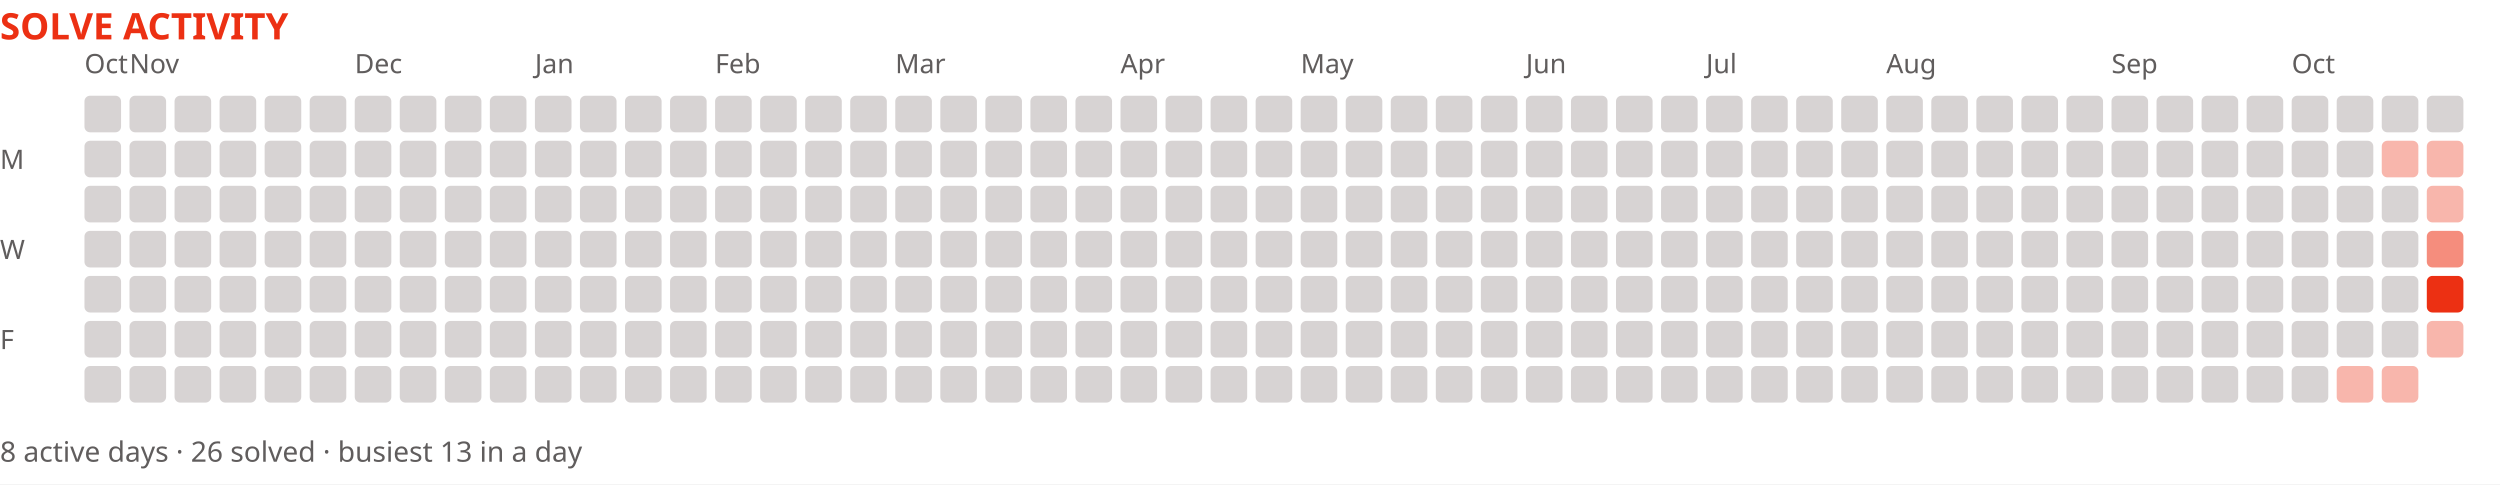
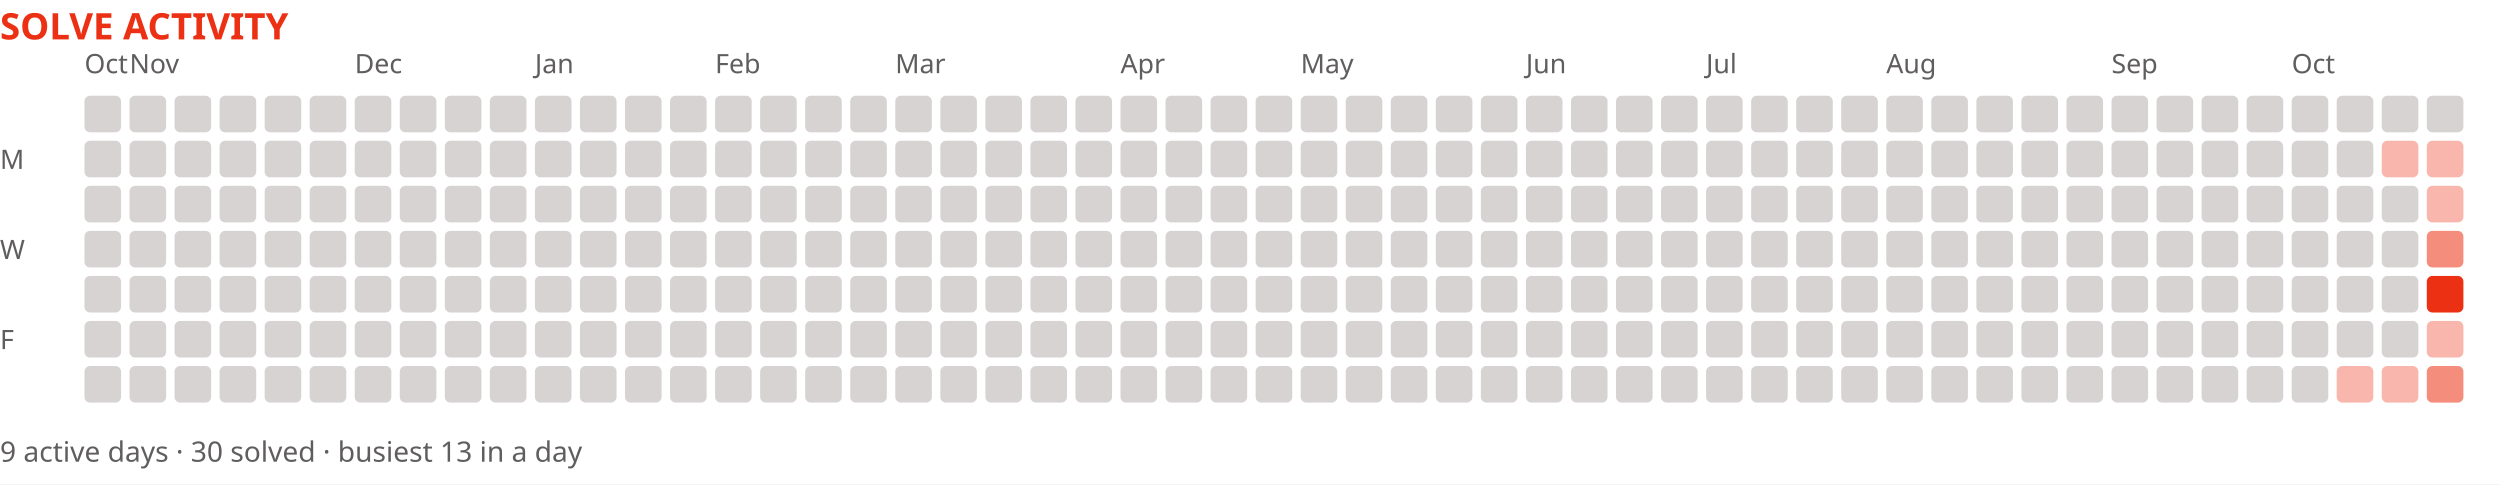
<svg xmlns="http://www.w3.org/2000/svg" width="888" height="172" viewBox="0 0 888 172" role="img" aria-label="Solve activity over the last year">
  <rect width="888" height="172" fill="#ffffff" />
  <text x="0" y="14" font-family="system-ui,sans-serif" font-size="13" font-weight="700" fill="#ec3013">SOLVE ACTIVITY</text>
  <text x="30" y="26" font-family="system-ui,sans-serif" font-size="9.5" fill="#605d5d">Oct</text>
  <text x="46" y="26" font-family="system-ui,sans-serif" font-size="9.5" fill="#605d5d">Nov</text>
  <text x="126" y="26" font-family="system-ui,sans-serif" font-size="9.5" fill="#605d5d">Dec</text>
  <text x="190" y="26" font-family="system-ui,sans-serif" font-size="9.5" fill="#605d5d">Jan</text>
  <text x="254" y="26" font-family="system-ui,sans-serif" font-size="9.5" fill="#605d5d">Feb</text>
  <text x="318" y="26" font-family="system-ui,sans-serif" font-size="9.5" fill="#605d5d">Mar</text>
  <text x="398" y="26" font-family="system-ui,sans-serif" font-size="9.5" fill="#605d5d">Apr</text>
  <text x="462" y="26" font-family="system-ui,sans-serif" font-size="9.5" fill="#605d5d">May</text>
  <text x="542" y="26" font-family="system-ui,sans-serif" font-size="9.5" fill="#605d5d">Jun</text>
  <text x="606" y="26" font-family="system-ui,sans-serif" font-size="9.5" fill="#605d5d">Jul</text>
  <text x="670" y="26" font-family="system-ui,sans-serif" font-size="9.5" fill="#605d5d">Aug</text>
  <text x="750" y="26" font-family="system-ui,sans-serif" font-size="9.5" fill="#605d5d">Sep</text>
  <text x="814" y="26" font-family="system-ui,sans-serif" font-size="9.5" fill="#605d5d">Oct</text>
  <text x="0" y="60" font-family="system-ui,sans-serif" font-size="9.5" fill="#605d5d">M</text>
  <text x="0" y="92" font-family="system-ui,sans-serif" font-size="9.5" fill="#605d5d">W</text>
  <text x="0" y="124" font-family="system-ui,sans-serif" font-size="9.5" fill="#605d5d">F</text>
  <rect x="30" y="34" width="13" height="13" fill="#d7d3d3" rx="2" />
  <rect x="30" y="50" width="13" height="13" fill="#d7d3d3" rx="2" />
  <rect x="30" y="66" width="13" height="13" fill="#d7d3d3" rx="2" />
  <rect x="30" y="82" width="13" height="13" fill="#d7d3d3" rx="2" />
  <rect x="30" y="98" width="13" height="13" fill="#d7d3d3" rx="2" />
  <rect x="30" y="114" width="13" height="13" fill="#d7d3d3" rx="2" />
  <rect x="30" y="130" width="13" height="13" fill="#d7d3d3" rx="2" />
  <rect x="46" y="34" width="13" height="13" fill="#d7d3d3" rx="2" />
  <rect x="46" y="50" width="13" height="13" fill="#d7d3d3" rx="2" />
  <rect x="46" y="66" width="13" height="13" fill="#d7d3d3" rx="2" />
  <rect x="46" y="82" width="13" height="13" fill="#d7d3d3" rx="2" />
  <rect x="46" y="98" width="13" height="13" fill="#d7d3d3" rx="2" />
  <rect x="46" y="114" width="13" height="13" fill="#d7d3d3" rx="2" />
  <rect x="46" y="130" width="13" height="13" fill="#d7d3d3" rx="2" />
  <rect x="62" y="34" width="13" height="13" fill="#d7d3d3" rx="2" />
  <rect x="62" y="50" width="13" height="13" fill="#d7d3d3" rx="2" />
  <rect x="62" y="66" width="13" height="13" fill="#d7d3d3" rx="2" />
  <rect x="62" y="82" width="13" height="13" fill="#d7d3d3" rx="2" />
  <rect x="62" y="98" width="13" height="13" fill="#d7d3d3" rx="2" />
  <rect x="62" y="114" width="13" height="13" fill="#d7d3d3" rx="2" />
  <rect x="62" y="130" width="13" height="13" fill="#d7d3d3" rx="2" />
  <rect x="78" y="34" width="13" height="13" fill="#d7d3d3" rx="2" />
  <rect x="78" y="50" width="13" height="13" fill="#d7d3d3" rx="2" />
  <rect x="78" y="66" width="13" height="13" fill="#d7d3d3" rx="2" />
  <rect x="78" y="82" width="13" height="13" fill="#d7d3d3" rx="2" />
  <rect x="78" y="98" width="13" height="13" fill="#d7d3d3" rx="2" />
  <rect x="78" y="114" width="13" height="13" fill="#d7d3d3" rx="2" />
  <rect x="78" y="130" width="13" height="13" fill="#d7d3d3" rx="2" />
  <rect x="94" y="34" width="13" height="13" fill="#d7d3d3" rx="2" />
  <rect x="94" y="50" width="13" height="13" fill="#d7d3d3" rx="2" />
  <rect x="94" y="66" width="13" height="13" fill="#d7d3d3" rx="2" />
  <rect x="94" y="82" width="13" height="13" fill="#d7d3d3" rx="2" />
  <rect x="94" y="98" width="13" height="13" fill="#d7d3d3" rx="2" />
  <rect x="94" y="114" width="13" height="13" fill="#d7d3d3" rx="2" />
  <rect x="94" y="130" width="13" height="13" fill="#d7d3d3" rx="2" />
  <rect x="110" y="34" width="13" height="13" fill="#d7d3d3" rx="2" />
  <rect x="110" y="50" width="13" height="13" fill="#d7d3d3" rx="2" />
  <rect x="110" y="66" width="13" height="13" fill="#d7d3d3" rx="2" />
  <rect x="110" y="82" width="13" height="13" fill="#d7d3d3" rx="2" />
  <rect x="110" y="98" width="13" height="13" fill="#d7d3d3" rx="2" />
  <rect x="110" y="114" width="13" height="13" fill="#d7d3d3" rx="2" />
  <rect x="110" y="130" width="13" height="13" fill="#d7d3d3" rx="2" />
  <rect x="126" y="34" width="13" height="13" fill="#d7d3d3" rx="2" />
  <rect x="126" y="50" width="13" height="13" fill="#d7d3d3" rx="2" />
  <rect x="126" y="66" width="13" height="13" fill="#d7d3d3" rx="2" />
  <rect x="126" y="82" width="13" height="13" fill="#d7d3d3" rx="2" />
  <rect x="126" y="98" width="13" height="13" fill="#d7d3d3" rx="2" />
  <rect x="126" y="114" width="13" height="13" fill="#d7d3d3" rx="2" />
  <rect x="126" y="130" width="13" height="13" fill="#d7d3d3" rx="2" />
  <rect x="142" y="34" width="13" height="13" fill="#d7d3d3" rx="2" />
  <rect x="142" y="50" width="13" height="13" fill="#d7d3d3" rx="2" />
  <rect x="142" y="66" width="13" height="13" fill="#d7d3d3" rx="2" />
  <rect x="142" y="82" width="13" height="13" fill="#d7d3d3" rx="2" />
  <rect x="142" y="98" width="13" height="13" fill="#d7d3d3" rx="2" />
  <rect x="142" y="114" width="13" height="13" fill="#d7d3d3" rx="2" />
  <rect x="142" y="130" width="13" height="13" fill="#d7d3d3" rx="2" />
  <rect x="158" y="34" width="13" height="13" fill="#d7d3d3" rx="2" />
  <rect x="158" y="50" width="13" height="13" fill="#d7d3d3" rx="2" />
  <rect x="158" y="66" width="13" height="13" fill="#d7d3d3" rx="2" />
  <rect x="158" y="82" width="13" height="13" fill="#d7d3d3" rx="2" />
  <rect x="158" y="98" width="13" height="13" fill="#d7d3d3" rx="2" />
  <rect x="158" y="114" width="13" height="13" fill="#d7d3d3" rx="2" />
  <rect x="158" y="130" width="13" height="13" fill="#d7d3d3" rx="2" />
  <rect x="174" y="34" width="13" height="13" fill="#d7d3d3" rx="2" />
  <rect x="174" y="50" width="13" height="13" fill="#d7d3d3" rx="2" />
  <rect x="174" y="66" width="13" height="13" fill="#d7d3d3" rx="2" />
  <rect x="174" y="82" width="13" height="13" fill="#d7d3d3" rx="2" />
  <rect x="174" y="98" width="13" height="13" fill="#d7d3d3" rx="2" />
  <rect x="174" y="114" width="13" height="13" fill="#d7d3d3" rx="2" />
  <rect x="174" y="130" width="13" height="13" fill="#d7d3d3" rx="2" />
  <rect x="190" y="34" width="13" height="13" fill="#d7d3d3" rx="2" />
  <rect x="190" y="50" width="13" height="13" fill="#d7d3d3" rx="2" />
  <rect x="190" y="66" width="13" height="13" fill="#d7d3d3" rx="2" />
  <rect x="190" y="82" width="13" height="13" fill="#d7d3d3" rx="2" />
  <rect x="190" y="98" width="13" height="13" fill="#d7d3d3" rx="2" />
  <rect x="190" y="114" width="13" height="13" fill="#d7d3d3" rx="2" />
  <rect x="190" y="130" width="13" height="13" fill="#d7d3d3" rx="2" />
  <rect x="206" y="34" width="13" height="13" fill="#d7d3d3" rx="2" />
  <rect x="206" y="50" width="13" height="13" fill="#d7d3d3" rx="2" />
  <rect x="206" y="66" width="13" height="13" fill="#d7d3d3" rx="2" />
  <rect x="206" y="82" width="13" height="13" fill="#d7d3d3" rx="2" />
  <rect x="206" y="98" width="13" height="13" fill="#d7d3d3" rx="2" />
  <rect x="206" y="114" width="13" height="13" fill="#d7d3d3" rx="2" />
  <rect x="206" y="130" width="13" height="13" fill="#d7d3d3" rx="2" />
  <rect x="222" y="34" width="13" height="13" fill="#d7d3d3" rx="2" />
  <rect x="222" y="50" width="13" height="13" fill="#d7d3d3" rx="2" />
  <rect x="222" y="66" width="13" height="13" fill="#d7d3d3" rx="2" />
  <rect x="222" y="82" width="13" height="13" fill="#d7d3d3" rx="2" />
  <rect x="222" y="98" width="13" height="13" fill="#d7d3d3" rx="2" />
  <rect x="222" y="114" width="13" height="13" fill="#d7d3d3" rx="2" />
  <rect x="222" y="130" width="13" height="13" fill="#d7d3d3" rx="2" />
  <rect x="238" y="34" width="13" height="13" fill="#d7d3d3" rx="2" />
  <rect x="238" y="50" width="13" height="13" fill="#d7d3d3" rx="2" />
  <rect x="238" y="66" width="13" height="13" fill="#d7d3d3" rx="2" />
  <rect x="238" y="82" width="13" height="13" fill="#d7d3d3" rx="2" />
  <rect x="238" y="98" width="13" height="13" fill="#d7d3d3" rx="2" />
  <rect x="238" y="114" width="13" height="13" fill="#d7d3d3" rx="2" />
  <rect x="238" y="130" width="13" height="13" fill="#d7d3d3" rx="2" />
  <rect x="254" y="34" width="13" height="13" fill="#d7d3d3" rx="2" />
  <rect x="254" y="50" width="13" height="13" fill="#d7d3d3" rx="2" />
  <rect x="254" y="66" width="13" height="13" fill="#d7d3d3" rx="2" />
  <rect x="254" y="82" width="13" height="13" fill="#d7d3d3" rx="2" />
  <rect x="254" y="98" width="13" height="13" fill="#d7d3d3" rx="2" />
  <rect x="254" y="114" width="13" height="13" fill="#d7d3d3" rx="2" />
  <rect x="254" y="130" width="13" height="13" fill="#d7d3d3" rx="2" />
  <rect x="270" y="34" width="13" height="13" fill="#d7d3d3" rx="2" />
  <rect x="270" y="50" width="13" height="13" fill="#d7d3d3" rx="2" />
  <rect x="270" y="66" width="13" height="13" fill="#d7d3d3" rx="2" />
  <rect x="270" y="82" width="13" height="13" fill="#d7d3d3" rx="2" />
  <rect x="270" y="98" width="13" height="13" fill="#d7d3d3" rx="2" />
  <rect x="270" y="114" width="13" height="13" fill="#d7d3d3" rx="2" />
  <rect x="270" y="130" width="13" height="13" fill="#d7d3d3" rx="2" />
  <rect x="286" y="34" width="13" height="13" fill="#d7d3d3" rx="2" />
  <rect x="286" y="50" width="13" height="13" fill="#d7d3d3" rx="2" />
  <rect x="286" y="66" width="13" height="13" fill="#d7d3d3" rx="2" />
  <rect x="286" y="82" width="13" height="13" fill="#d7d3d3" rx="2" />
  <rect x="286" y="98" width="13" height="13" fill="#d7d3d3" rx="2" />
  <rect x="286" y="114" width="13" height="13" fill="#d7d3d3" rx="2" />
  <rect x="286" y="130" width="13" height="13" fill="#d7d3d3" rx="2" />
  <rect x="302" y="34" width="13" height="13" fill="#d7d3d3" rx="2" />
  <rect x="302" y="50" width="13" height="13" fill="#d7d3d3" rx="2" />
  <rect x="302" y="66" width="13" height="13" fill="#d7d3d3" rx="2" />
  <rect x="302" y="82" width="13" height="13" fill="#d7d3d3" rx="2" />
  <rect x="302" y="98" width="13" height="13" fill="#d7d3d3" rx="2" />
  <rect x="302" y="114" width="13" height="13" fill="#d7d3d3" rx="2" />
  <rect x="302" y="130" width="13" height="13" fill="#d7d3d3" rx="2" />
  <rect x="318" y="34" width="13" height="13" fill="#d7d3d3" rx="2" />
  <rect x="318" y="50" width="13" height="13" fill="#d7d3d3" rx="2" />
  <rect x="318" y="66" width="13" height="13" fill="#d7d3d3" rx="2" />
  <rect x="318" y="82" width="13" height="13" fill="#d7d3d3" rx="2" />
  <rect x="318" y="98" width="13" height="13" fill="#d7d3d3" rx="2" />
  <rect x="318" y="114" width="13" height="13" fill="#d7d3d3" rx="2" />
  <rect x="318" y="130" width="13" height="13" fill="#d7d3d3" rx="2" />
  <rect x="334" y="34" width="13" height="13" fill="#d7d3d3" rx="2" />
  <rect x="334" y="50" width="13" height="13" fill="#d7d3d3" rx="2" />
  <rect x="334" y="66" width="13" height="13" fill="#d7d3d3" rx="2" />
  <rect x="334" y="82" width="13" height="13" fill="#d7d3d3" rx="2" />
  <rect x="334" y="98" width="13" height="13" fill="#d7d3d3" rx="2" />
  <rect x="334" y="114" width="13" height="13" fill="#d7d3d3" rx="2" />
  <rect x="334" y="130" width="13" height="13" fill="#d7d3d3" rx="2" />
  <rect x="350" y="34" width="13" height="13" fill="#d7d3d3" rx="2" />
  <rect x="350" y="50" width="13" height="13" fill="#d7d3d3" rx="2" />
  <rect x="350" y="66" width="13" height="13" fill="#d7d3d3" rx="2" />
  <rect x="350" y="82" width="13" height="13" fill="#d7d3d3" rx="2" />
  <rect x="350" y="98" width="13" height="13" fill="#d7d3d3" rx="2" />
  <rect x="350" y="114" width="13" height="13" fill="#d7d3d3" rx="2" />
  <rect x="350" y="130" width="13" height="13" fill="#d7d3d3" rx="2" />
  <rect x="366" y="34" width="13" height="13" fill="#d7d3d3" rx="2" />
  <rect x="366" y="50" width="13" height="13" fill="#d7d3d3" rx="2" />
  <rect x="366" y="66" width="13" height="13" fill="#d7d3d3" rx="2" />
  <rect x="366" y="82" width="13" height="13" fill="#d7d3d3" rx="2" />
  <rect x="366" y="98" width="13" height="13" fill="#d7d3d3" rx="2" />
  <rect x="366" y="114" width="13" height="13" fill="#d7d3d3" rx="2" />
  <rect x="366" y="130" width="13" height="13" fill="#d7d3d3" rx="2" />
  <rect x="382" y="34" width="13" height="13" fill="#d7d3d3" rx="2" />
  <rect x="382" y="50" width="13" height="13" fill="#d7d3d3" rx="2" />
  <rect x="382" y="66" width="13" height="13" fill="#d7d3d3" rx="2" />
  <rect x="382" y="82" width="13" height="13" fill="#d7d3d3" rx="2" />
  <rect x="382" y="98" width="13" height="13" fill="#d7d3d3" rx="2" />
  <rect x="382" y="114" width="13" height="13" fill="#d7d3d3" rx="2" />
  <rect x="382" y="130" width="13" height="13" fill="#d7d3d3" rx="2" />
  <rect x="398" y="34" width="13" height="13" fill="#d7d3d3" rx="2" />
  <rect x="398" y="50" width="13" height="13" fill="#d7d3d3" rx="2" />
  <rect x="398" y="66" width="13" height="13" fill="#d7d3d3" rx="2" />
  <rect x="398" y="82" width="13" height="13" fill="#d7d3d3" rx="2" />
  <rect x="398" y="98" width="13" height="13" fill="#d7d3d3" rx="2" />
  <rect x="398" y="114" width="13" height="13" fill="#d7d3d3" rx="2" />
  <rect x="398" y="130" width="13" height="13" fill="#d7d3d3" rx="2" />
  <rect x="414" y="34" width="13" height="13" fill="#d7d3d3" rx="2" />
  <rect x="414" y="50" width="13" height="13" fill="#d7d3d3" rx="2" />
  <rect x="414" y="66" width="13" height="13" fill="#d7d3d3" rx="2" />
  <rect x="414" y="82" width="13" height="13" fill="#d7d3d3" rx="2" />
  <rect x="414" y="98" width="13" height="13" fill="#d7d3d3" rx="2" />
  <rect x="414" y="114" width="13" height="13" fill="#d7d3d3" rx="2" />
  <rect x="414" y="130" width="13" height="13" fill="#d7d3d3" rx="2" />
  <rect x="430" y="34" width="13" height="13" fill="#d7d3d3" rx="2" />
  <rect x="430" y="50" width="13" height="13" fill="#d7d3d3" rx="2" />
  <rect x="430" y="66" width="13" height="13" fill="#d7d3d3" rx="2" />
  <rect x="430" y="82" width="13" height="13" fill="#d7d3d3" rx="2" />
  <rect x="430" y="98" width="13" height="13" fill="#d7d3d3" rx="2" />
  <rect x="430" y="114" width="13" height="13" fill="#d7d3d3" rx="2" />
  <rect x="430" y="130" width="13" height="13" fill="#d7d3d3" rx="2" />
  <rect x="446" y="34" width="13" height="13" fill="#d7d3d3" rx="2" />
  <rect x="446" y="50" width="13" height="13" fill="#d7d3d3" rx="2" />
  <rect x="446" y="66" width="13" height="13" fill="#d7d3d3" rx="2" />
  <rect x="446" y="82" width="13" height="13" fill="#d7d3d3" rx="2" />
  <rect x="446" y="98" width="13" height="13" fill="#d7d3d3" rx="2" />
  <rect x="446" y="114" width="13" height="13" fill="#d7d3d3" rx="2" />
  <rect x="446" y="130" width="13" height="13" fill="#d7d3d3" rx="2" />
  <rect x="462" y="34" width="13" height="13" fill="#d7d3d3" rx="2" />
  <rect x="462" y="50" width="13" height="13" fill="#d7d3d3" rx="2" />
  <rect x="462" y="66" width="13" height="13" fill="#d7d3d3" rx="2" />
  <rect x="462" y="82" width="13" height="13" fill="#d7d3d3" rx="2" />
  <rect x="462" y="98" width="13" height="13" fill="#d7d3d3" rx="2" />
  <rect x="462" y="114" width="13" height="13" fill="#d7d3d3" rx="2" />
  <rect x="462" y="130" width="13" height="13" fill="#d7d3d3" rx="2" />
  <rect x="478" y="34" width="13" height="13" fill="#d7d3d3" rx="2" />
  <rect x="478" y="50" width="13" height="13" fill="#d7d3d3" rx="2" />
  <rect x="478" y="66" width="13" height="13" fill="#d7d3d3" rx="2" />
  <rect x="478" y="82" width="13" height="13" fill="#d7d3d3" rx="2" />
  <rect x="478" y="98" width="13" height="13" fill="#d7d3d3" rx="2" />
  <rect x="478" y="114" width="13" height="13" fill="#d7d3d3" rx="2" />
  <rect x="478" y="130" width="13" height="13" fill="#d7d3d3" rx="2" />
  <rect x="494" y="34" width="13" height="13" fill="#d7d3d3" rx="2" />
  <rect x="494" y="50" width="13" height="13" fill="#d7d3d3" rx="2" />
  <rect x="494" y="66" width="13" height="13" fill="#d7d3d3" rx="2" />
  <rect x="494" y="82" width="13" height="13" fill="#d7d3d3" rx="2" />
  <rect x="494" y="98" width="13" height="13" fill="#d7d3d3" rx="2" />
  <rect x="494" y="114" width="13" height="13" fill="#d7d3d3" rx="2" />
  <rect x="494" y="130" width="13" height="13" fill="#d7d3d3" rx="2" />
  <rect x="510" y="34" width="13" height="13" fill="#d7d3d3" rx="2" />
  <rect x="510" y="50" width="13" height="13" fill="#d7d3d3" rx="2" />
  <rect x="510" y="66" width="13" height="13" fill="#d7d3d3" rx="2" />
  <rect x="510" y="82" width="13" height="13" fill="#d7d3d3" rx="2" />
  <rect x="510" y="98" width="13" height="13" fill="#d7d3d3" rx="2" />
  <rect x="510" y="114" width="13" height="13" fill="#d7d3d3" rx="2" />
  <rect x="510" y="130" width="13" height="13" fill="#d7d3d3" rx="2" />
  <rect x="526" y="34" width="13" height="13" fill="#d7d3d3" rx="2" />
  <rect x="526" y="50" width="13" height="13" fill="#d7d3d3" rx="2" />
  <rect x="526" y="66" width="13" height="13" fill="#d7d3d3" rx="2" />
  <rect x="526" y="82" width="13" height="13" fill="#d7d3d3" rx="2" />
  <rect x="526" y="98" width="13" height="13" fill="#d7d3d3" rx="2" />
  <rect x="526" y="114" width="13" height="13" fill="#d7d3d3" rx="2" />
  <rect x="526" y="130" width="13" height="13" fill="#d7d3d3" rx="2" />
  <rect x="542" y="34" width="13" height="13" fill="#d7d3d3" rx="2" />
  <rect x="542" y="50" width="13" height="13" fill="#d7d3d3" rx="2" />
  <rect x="542" y="66" width="13" height="13" fill="#d7d3d3" rx="2" />
  <rect x="542" y="82" width="13" height="13" fill="#d7d3d3" rx="2" />
  <rect x="542" y="98" width="13" height="13" fill="#d7d3d3" rx="2" />
  <rect x="542" y="114" width="13" height="13" fill="#d7d3d3" rx="2" />
  <rect x="542" y="130" width="13" height="13" fill="#d7d3d3" rx="2" />
  <rect x="558" y="34" width="13" height="13" fill="#d7d3d3" rx="2" />
  <rect x="558" y="50" width="13" height="13" fill="#d7d3d3" rx="2" />
  <rect x="558" y="66" width="13" height="13" fill="#d7d3d3" rx="2" />
  <rect x="558" y="82" width="13" height="13" fill="#d7d3d3" rx="2" />
  <rect x="558" y="98" width="13" height="13" fill="#d7d3d3" rx="2" />
  <rect x="558" y="114" width="13" height="13" fill="#d7d3d3" rx="2" />
  <rect x="558" y="130" width="13" height="13" fill="#d7d3d3" rx="2" />
  <rect x="574" y="34" width="13" height="13" fill="#d7d3d3" rx="2" />
  <rect x="574" y="50" width="13" height="13" fill="#d7d3d3" rx="2" />
  <rect x="574" y="66" width="13" height="13" fill="#d7d3d3" rx="2" />
  <rect x="574" y="82" width="13" height="13" fill="#d7d3d3" rx="2" />
  <rect x="574" y="98" width="13" height="13" fill="#d7d3d3" rx="2" />
  <rect x="574" y="114" width="13" height="13" fill="#d7d3d3" rx="2" />
  <rect x="574" y="130" width="13" height="13" fill="#d7d3d3" rx="2" />
  <rect x="590" y="34" width="13" height="13" fill="#d7d3d3" rx="2" />
  <rect x="590" y="50" width="13" height="13" fill="#d7d3d3" rx="2" />
  <rect x="590" y="66" width="13" height="13" fill="#d7d3d3" rx="2" />
  <rect x="590" y="82" width="13" height="13" fill="#d7d3d3" rx="2" />
  <rect x="590" y="98" width="13" height="13" fill="#d7d3d3" rx="2" />
  <rect x="590" y="114" width="13" height="13" fill="#d7d3d3" rx="2" />
  <rect x="590" y="130" width="13" height="13" fill="#d7d3d3" rx="2" />
  <rect x="606" y="34" width="13" height="13" fill="#d7d3d3" rx="2" />
  <rect x="606" y="50" width="13" height="13" fill="#d7d3d3" rx="2" />
  <rect x="606" y="66" width="13" height="13" fill="#d7d3d3" rx="2" />
  <rect x="606" y="82" width="13" height="13" fill="#d7d3d3" rx="2" />
  <rect x="606" y="98" width="13" height="13" fill="#d7d3d3" rx="2" />
  <rect x="606" y="114" width="13" height="13" fill="#d7d3d3" rx="2" />
  <rect x="606" y="130" width="13" height="13" fill="#d7d3d3" rx="2" />
  <rect x="622" y="34" width="13" height="13" fill="#d7d3d3" rx="2" />
  <rect x="622" y="50" width="13" height="13" fill="#d7d3d3" rx="2" />
  <rect x="622" y="66" width="13" height="13" fill="#d7d3d3" rx="2" />
  <rect x="622" y="82" width="13" height="13" fill="#d7d3d3" rx="2" />
  <rect x="622" y="98" width="13" height="13" fill="#d7d3d3" rx="2" />
  <rect x="622" y="114" width="13" height="13" fill="#d7d3d3" rx="2" />
  <rect x="622" y="130" width="13" height="13" fill="#d7d3d3" rx="2" />
  <rect x="638" y="34" width="13" height="13" fill="#d7d3d3" rx="2" />
  <rect x="638" y="50" width="13" height="13" fill="#d7d3d3" rx="2" />
  <rect x="638" y="66" width="13" height="13" fill="#d7d3d3" rx="2" />
  <rect x="638" y="82" width="13" height="13" fill="#d7d3d3" rx="2" />
  <rect x="638" y="98" width="13" height="13" fill="#d7d3d3" rx="2" />
  <rect x="638" y="114" width="13" height="13" fill="#d7d3d3" rx="2" />
  <rect x="638" y="130" width="13" height="13" fill="#d7d3d3" rx="2" />
  <rect x="654" y="34" width="13" height="13" fill="#d7d3d3" rx="2" />
  <rect x="654" y="50" width="13" height="13" fill="#d7d3d3" rx="2" />
  <rect x="654" y="66" width="13" height="13" fill="#d7d3d3" rx="2" />
  <rect x="654" y="82" width="13" height="13" fill="#d7d3d3" rx="2" />
  <rect x="654" y="98" width="13" height="13" fill="#d7d3d3" rx="2" />
  <rect x="654" y="114" width="13" height="13" fill="#d7d3d3" rx="2" />
  <rect x="654" y="130" width="13" height="13" fill="#d7d3d3" rx="2" />
  <rect x="670" y="34" width="13" height="13" fill="#d7d3d3" rx="2" />
  <rect x="670" y="50" width="13" height="13" fill="#d7d3d3" rx="2" />
  <rect x="670" y="66" width="13" height="13" fill="#d7d3d3" rx="2" />
  <rect x="670" y="82" width="13" height="13" fill="#d7d3d3" rx="2" />
  <rect x="670" y="98" width="13" height="13" fill="#d7d3d3" rx="2" />
  <rect x="670" y="114" width="13" height="13" fill="#d7d3d3" rx="2" />
  <rect x="670" y="130" width="13" height="13" fill="#d7d3d3" rx="2" />
  <rect x="686" y="34" width="13" height="13" fill="#d7d3d3" rx="2" />
  <rect x="686" y="50" width="13" height="13" fill="#d7d3d3" rx="2" />
  <rect x="686" y="66" width="13" height="13" fill="#d7d3d3" rx="2" />
  <rect x="686" y="82" width="13" height="13" fill="#d7d3d3" rx="2" />
  <rect x="686" y="98" width="13" height="13" fill="#d7d3d3" rx="2" />
  <rect x="686" y="114" width="13" height="13" fill="#d7d3d3" rx="2" />
  <rect x="686" y="130" width="13" height="13" fill="#d7d3d3" rx="2" />
  <rect x="702" y="34" width="13" height="13" fill="#d7d3d3" rx="2" />
  <rect x="702" y="50" width="13" height="13" fill="#d7d3d3" rx="2" />
  <rect x="702" y="66" width="13" height="13" fill="#d7d3d3" rx="2" />
  <rect x="702" y="82" width="13" height="13" fill="#d7d3d3" rx="2" />
  <rect x="702" y="98" width="13" height="13" fill="#d7d3d3" rx="2" />
  <rect x="702" y="114" width="13" height="13" fill="#d7d3d3" rx="2" />
  <rect x="702" y="130" width="13" height="13" fill="#d7d3d3" rx="2" />
  <rect x="718" y="34" width="13" height="13" fill="#d7d3d3" rx="2" />
  <rect x="718" y="50" width="13" height="13" fill="#d7d3d3" rx="2" />
  <rect x="718" y="66" width="13" height="13" fill="#d7d3d3" rx="2" />
  <rect x="718" y="82" width="13" height="13" fill="#d7d3d3" rx="2" />
  <rect x="718" y="98" width="13" height="13" fill="#d7d3d3" rx="2" />
  <rect x="718" y="114" width="13" height="13" fill="#d7d3d3" rx="2" />
  <rect x="718" y="130" width="13" height="13" fill="#d7d3d3" rx="2" />
  <rect x="734" y="34" width="13" height="13" fill="#d7d3d3" rx="2" />
  <rect x="734" y="50" width="13" height="13" fill="#d7d3d3" rx="2" />
  <rect x="734" y="66" width="13" height="13" fill="#d7d3d3" rx="2" />
  <rect x="734" y="82" width="13" height="13" fill="#d7d3d3" rx="2" />
  <rect x="734" y="98" width="13" height="13" fill="#d7d3d3" rx="2" />
  <rect x="734" y="114" width="13" height="13" fill="#d7d3d3" rx="2" />
  <rect x="734" y="130" width="13" height="13" fill="#d7d3d3" rx="2" />
  <rect x="750" y="34" width="13" height="13" fill="#d7d3d3" rx="2" />
  <rect x="750" y="50" width="13" height="13" fill="#d7d3d3" rx="2" />
  <rect x="750" y="66" width="13" height="13" fill="#d7d3d3" rx="2" />
  <rect x="750" y="82" width="13" height="13" fill="#d7d3d3" rx="2" />
  <rect x="750" y="98" width="13" height="13" fill="#d7d3d3" rx="2" />
  <rect x="750" y="114" width="13" height="13" fill="#d7d3d3" rx="2" />
  <rect x="750" y="130" width="13" height="13" fill="#d7d3d3" rx="2" />
  <rect x="766" y="34" width="13" height="13" fill="#d7d3d3" rx="2" />
  <rect x="766" y="50" width="13" height="13" fill="#d7d3d3" rx="2" />
  <rect x="766" y="66" width="13" height="13" fill="#d7d3d3" rx="2" />
  <rect x="766" y="82" width="13" height="13" fill="#d7d3d3" rx="2" />
  <rect x="766" y="98" width="13" height="13" fill="#d7d3d3" rx="2" />
  <rect x="766" y="114" width="13" height="13" fill="#d7d3d3" rx="2" />
  <rect x="766" y="130" width="13" height="13" fill="#d7d3d3" rx="2" />
  <rect x="782" y="34" width="13" height="13" fill="#d7d3d3" rx="2" />
  <rect x="782" y="50" width="13" height="13" fill="#d7d3d3" rx="2" />
  <rect x="782" y="66" width="13" height="13" fill="#d7d3d3" rx="2" />
  <rect x="782" y="82" width="13" height="13" fill="#d7d3d3" rx="2" />
  <rect x="782" y="98" width="13" height="13" fill="#d7d3d3" rx="2" />
  <rect x="782" y="114" width="13" height="13" fill="#d7d3d3" rx="2" />
  <rect x="782" y="130" width="13" height="13" fill="#d7d3d3" rx="2" />
  <rect x="798" y="34" width="13" height="13" fill="#d7d3d3" rx="2" />
  <rect x="798" y="50" width="13" height="13" fill="#d7d3d3" rx="2" />
  <rect x="798" y="66" width="13" height="13" fill="#d7d3d3" rx="2" />
  <rect x="798" y="82" width="13" height="13" fill="#d7d3d3" rx="2" />
  <rect x="798" y="98" width="13" height="13" fill="#d7d3d3" rx="2" />
  <rect x="798" y="114" width="13" height="13" fill="#d7d3d3" rx="2" />
  <rect x="798" y="130" width="13" height="13" fill="#d7d3d3" rx="2" />
  <rect x="814" y="34" width="13" height="13" fill="#d7d3d3" rx="2" />
  <rect x="814" y="50" width="13" height="13" fill="#d7d3d3" rx="2" />
  <rect x="814" y="66" width="13" height="13" fill="#d7d3d3" rx="2" />
  <rect x="814" y="82" width="13" height="13" fill="#d7d3d3" rx="2" />
  <rect x="814" y="98" width="13" height="13" fill="#d7d3d3" rx="2" />
  <rect x="814" y="114" width="13" height="13" fill="#d7d3d3" rx="2" />
  <rect x="814" y="130" width="13" height="13" fill="#d7d3d3" rx="2" />
  <rect x="830" y="34" width="13" height="13" fill="#d7d3d3" rx="2" />
  <rect x="830" y="50" width="13" height="13" fill="#d7d3d3" rx="2" />
  <rect x="830" y="66" width="13" height="13" fill="#d7d3d3" rx="2" />
  <rect x="830" y="82" width="13" height="13" fill="#d7d3d3" rx="2" />
  <rect x="830" y="98" width="13" height="13" fill="#d7d3d3" rx="2" />
  <rect x="830" y="114" width="13" height="13" fill="#d7d3d3" rx="2" />
  <rect x="830" y="130" width="13" height="13" fill="#ec301359" rx="2" />
  <rect x="846" y="34" width="13" height="13" fill="#d7d3d3" rx="2" />
  <rect x="846" y="50" width="13" height="13" fill="#ec301359" rx="2" />
  <rect x="846" y="66" width="13" height="13" fill="#d7d3d3" rx="2" />
  <rect x="846" y="82" width="13" height="13" fill="#d7d3d3" rx="2" />
  <rect x="846" y="98" width="13" height="13" fill="#d7d3d3" rx="2" />
  <rect x="846" y="114" width="13" height="13" fill="#d7d3d3" rx="2" />
  <rect x="846" y="130" width="13" height="13" fill="#ec301359" rx="2" />
  <rect x="862" y="34" width="13" height="13" fill="#d7d3d3" rx="2" />
  <rect x="862" y="50" width="13" height="13" fill="#ec301359" rx="2" />
  <rect x="862" y="66" width="13" height="13" fill="#ec301359" rx="2" />
  <rect x="862" y="82" width="13" height="13" fill="#ec30138c" rx="2" />
  <rect x="862" y="98" width="13" height="13" fill="#ec3013" rx="2" />
  <rect x="862" y="114" width="13" height="13" fill="#ec301359" rx="2" />
-   <text x="0" y="164" font-family="system-ui,sans-serif" font-size="10" fill="#605d5d">8 active days · 26 solved · busiest 13 in a day</text>
+   <rect x="862" y="130" width="13" height="13" fill="#ec30138c" rx="2" />
+   <text x="0" y="164" font-family="system-ui,sans-serif" font-size="10" fill="#605d5d">9 active days · 30 solved · busiest 13 in a day</text>
</svg>
